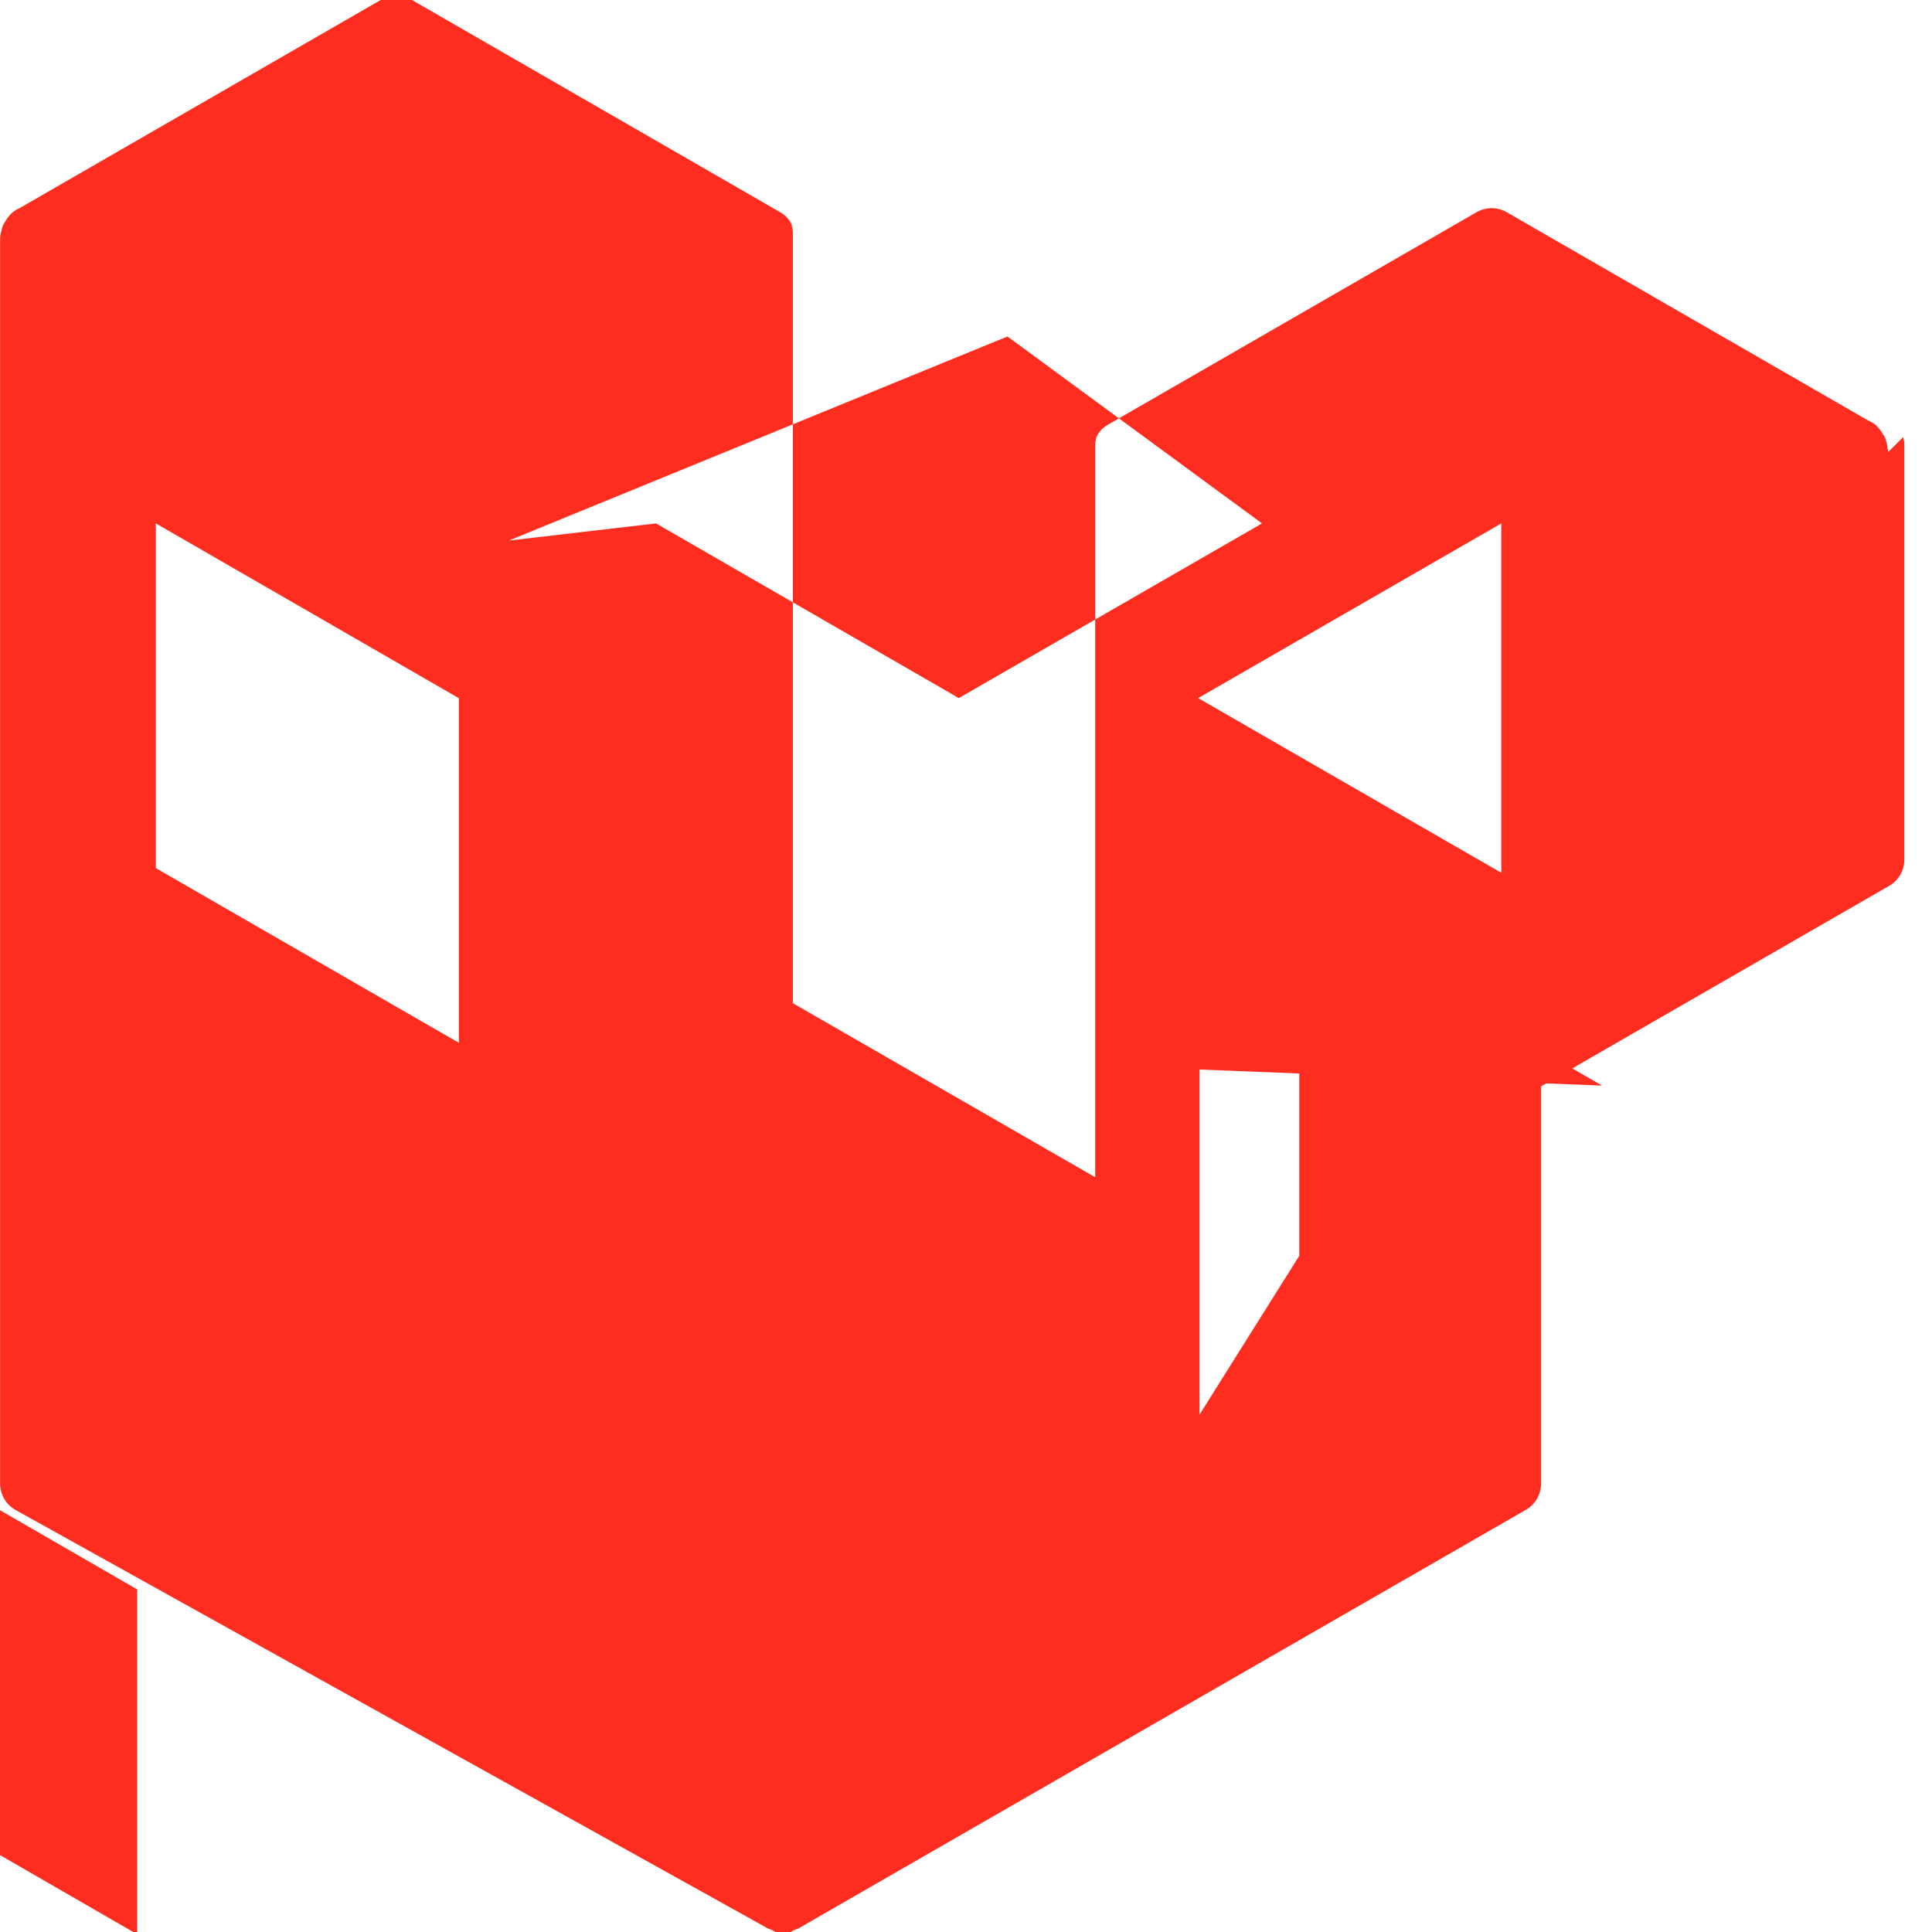
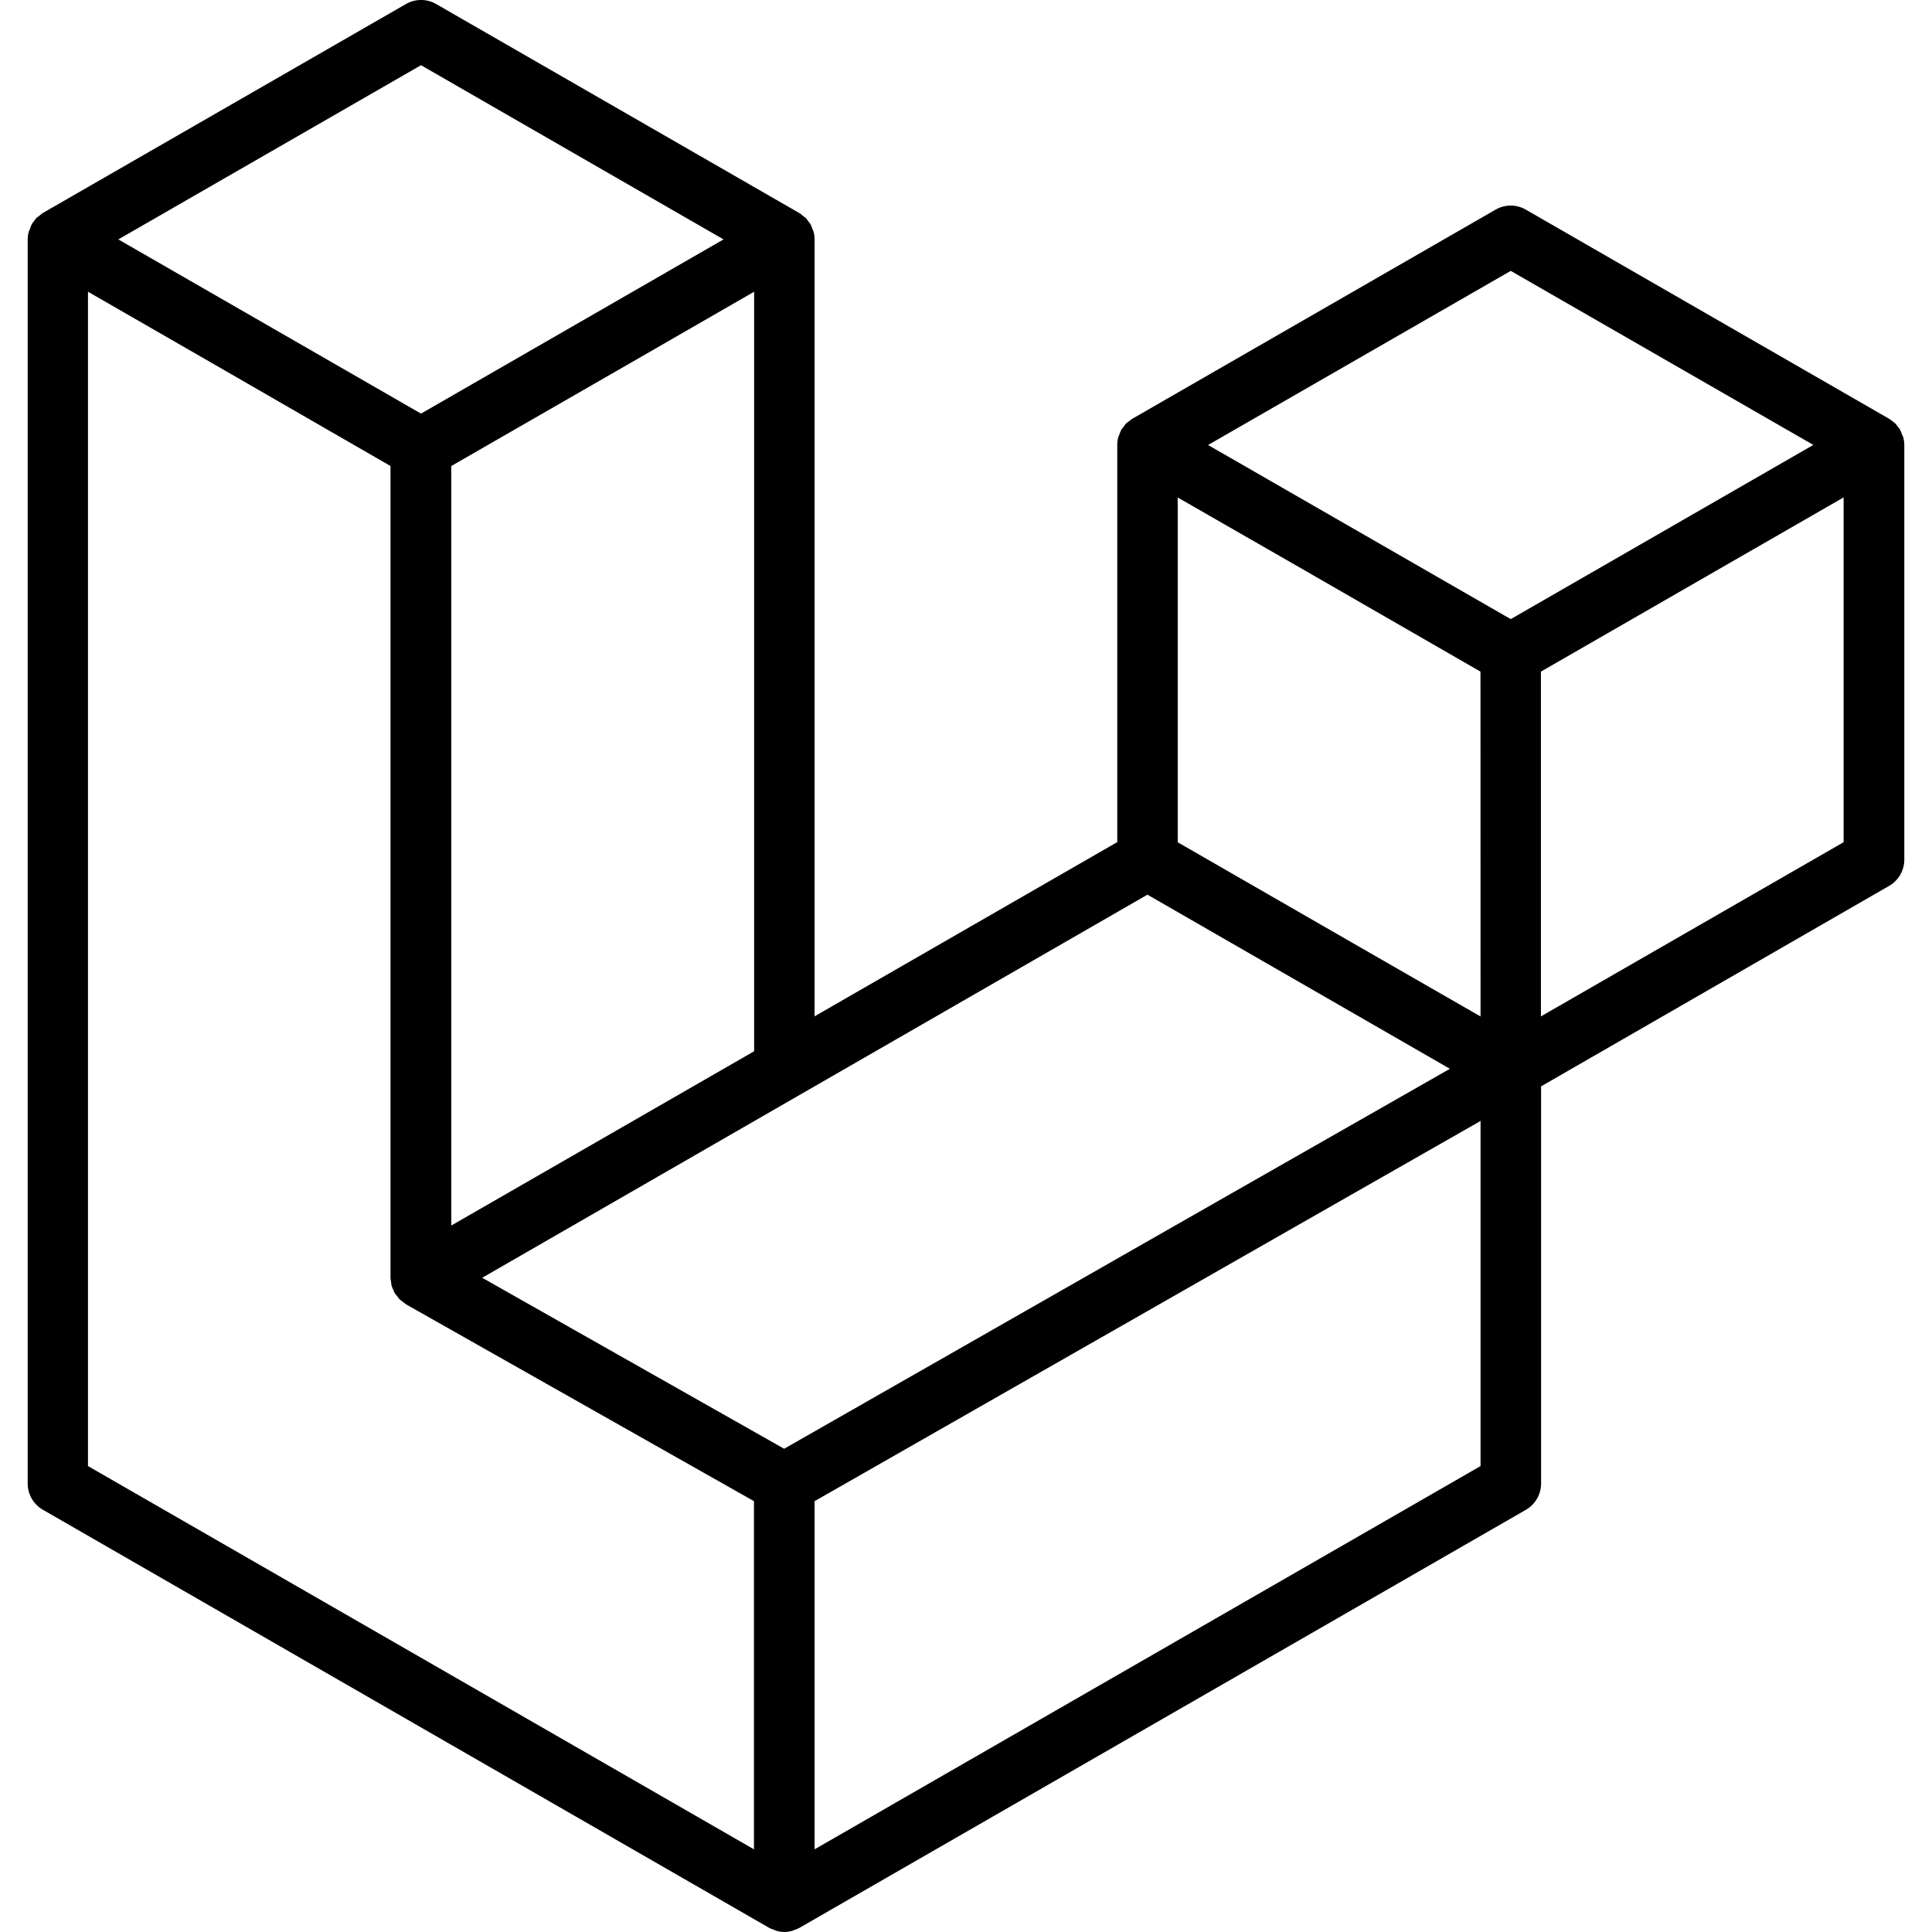
- <svg xmlns="http://www.w3.org/2000/svg" fill="#FF2D20" role="img" viewBox="0 0 24 24">
-   <path d="M23.642 5.43a.364.364 0 01.014.1v5.149c0 .135-.073.26-.189.326l-4.323 2.49v4.934a.378.378 0 01-.188.326L9.93 23.949a.316.316 0 01-.066.027c-.014.006-.027.017-.04.024a.348.348 0 01-.192 0 .337.337 0 01-.04-.024.286.286 0 01-.065-.027L.189 18.755a.378.378 0 01-.188-.326V2.974c0-.033.005-.066.014-.098a.369.369 0 01.023-.08.377.377 0 01.032-.051.213.213 0 01.039-.057.345.345 0 01.051-.054l.04-.027.046-.023 4.49-2.588a.375.375 0 01.375 0l4.49 2.588.082.047a.376.376 0 01.128.114l.022.045a.373.373 0 01.016.1v9.572l3.756 2.162V5.53a.376.376 0 01.016-.1l.023-.046a.363.363 0 01.127-.113l.082-.047 4.49-2.588a.375.375 0 01.374 0l4.491 2.588.047.023.041.027.051.054.039.058.032.05.023.08.015.099zm-8.741 7.856v4.287L16.14 15.6V11.313l3.762 2.173zm-8.579 0l3.762 2.173v4.282l-3.761-2.17zm-8.378 4.287v4.285l3.76 2.17v-4.284zm8.378-10.858L8.15 6.502l3.761 2.17 3.766-2.17L12.515 4.18zM1.936 6.502v4.282l3.764 2.17V8.673zm16.714 0l-3.766 2.17 3.766 2.17V8.672z" />
+ <svg xmlns="http://www.w3.org/2000/svg" role="img" viewBox="0 0 24 24">
+   <path d="M23.642 5.43a.364.364 0 01.014.1v5.149c0 .135-.073.26-.189.326l-4.323 2.49v4.934a.378.378 0 01-.188.326L9.93 23.949a.316.316 0 01-.066.027c-.008.002-.016.008-.024.01a.348.348 0 01-.192 0c-.011-.002-.02-.008-.03-.012-.02-.008-.042-.014-.062-.025L.533 18.755a.376.376 0 01-.189-.326V2.974c0-.033.005-.066.014-.098.003-.012.01-.02.014-.032a.369.369 0 01.023-.058c.004-.013.015-.022.023-.033l.033-.045c.012-.01.025-.018.037-.027.014-.012.027-.024.041-.034H.53L5.043.05a.375.375 0 01.375 0L9.93 2.647h.002c.015.01.027.021.04.033l.038.027c.013.014.02.03.033.045.008.011.02.021.025.033.01.02.017.038.024.058.003.011.01.021.013.032.01.031.014.064.014.098v9.652l3.76-2.164V5.527c0-.033.004-.066.013-.098.003-.01.01-.02.013-.032a.487.487 0 01.024-.059c.007-.012.018-.02.025-.033.012-.015.021-.03.033-.043.012-.012.025-.02.037-.028.014-.01.026-.023.041-.032h.001l4.513-2.598a.375.375 0 01.375 0l4.513 2.598c.016.01.027.021.042.031.012.01.025.018.036.028.013.014.022.03.034.044.008.012.019.021.024.033.011.02.018.04.024.06.006.01.012.021.015.032zm-.74 5.032V6.179l-1.578.908-2.182 1.256v4.283zm-4.51 7.75v-4.287l-2.147 1.225-6.126 3.498v4.325zM1.093 3.624v14.588l8.273 4.761v-4.325l-4.322-2.445-.002-.003H5.04c-.014-.01-.025-.021-.04-.031-.011-.01-.024-.018-.035-.027l-.001-.002c-.013-.012-.021-.025-.031-.04-.01-.011-.021-.022-.028-.036h-.002c-.008-.014-.013-.031-.02-.047-.006-.016-.014-.027-.018-.043a.49.49 0 01-.008-.057c-.002-.014-.006-.027-.006-.041V5.789l-2.18-1.257zM5.23.81L1.47 2.974l3.76 2.164 3.758-2.164zm1.956 13.505l2.182-1.256V3.624l-1.58.91-2.182 1.255v9.435zm11.581-10.95l-3.76 2.163 3.76 2.163 3.759-2.164zm-.376 4.978L16.21 7.087 14.63 6.18v4.283l2.182 1.256 1.58.908zm-8.65 9.654l5.514-3.148 2.756-1.572-3.757-2.163-4.323 2.489-3.941 2.27z" />
</svg>
